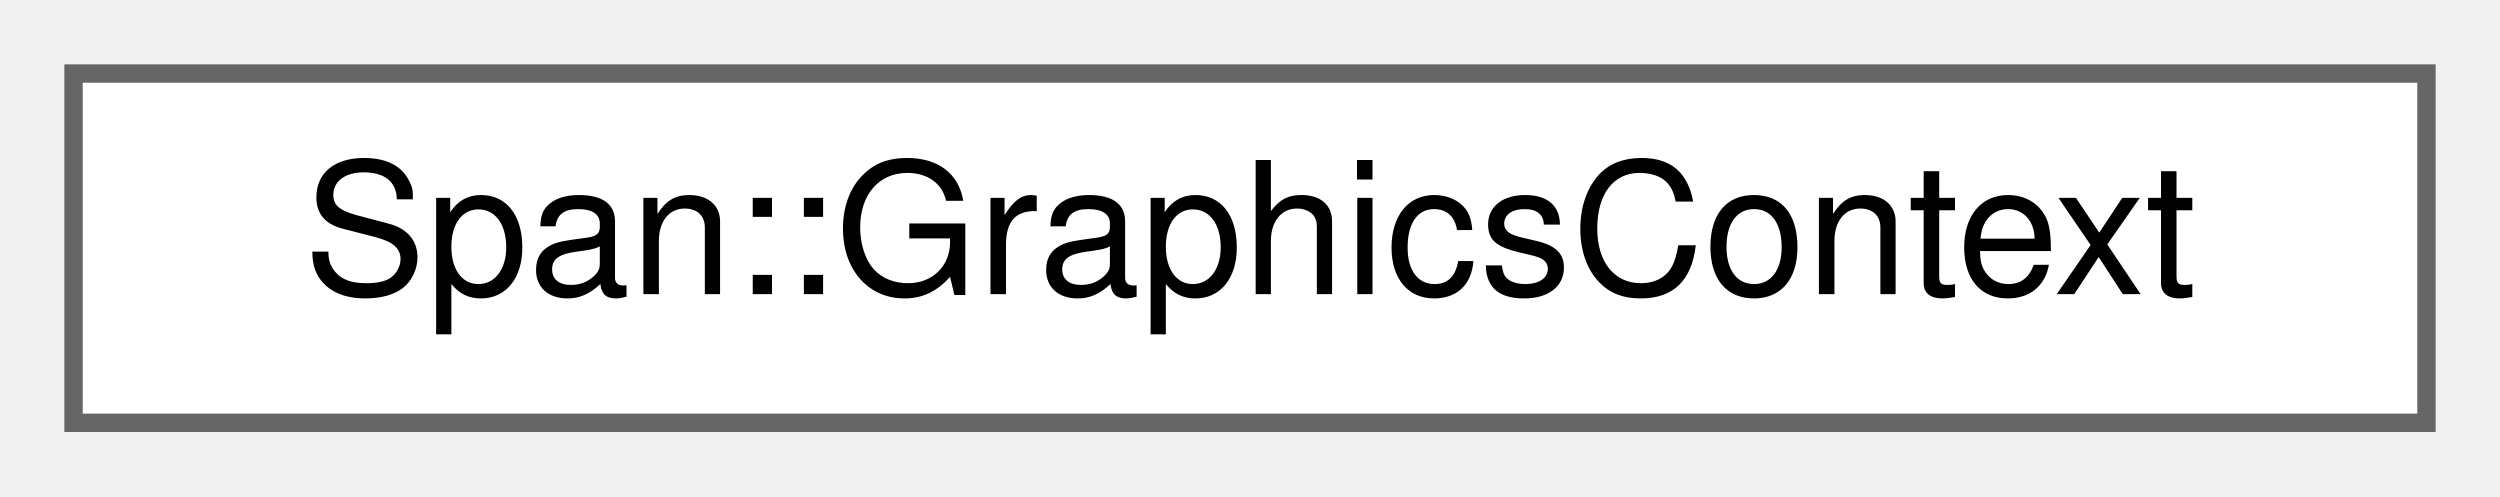
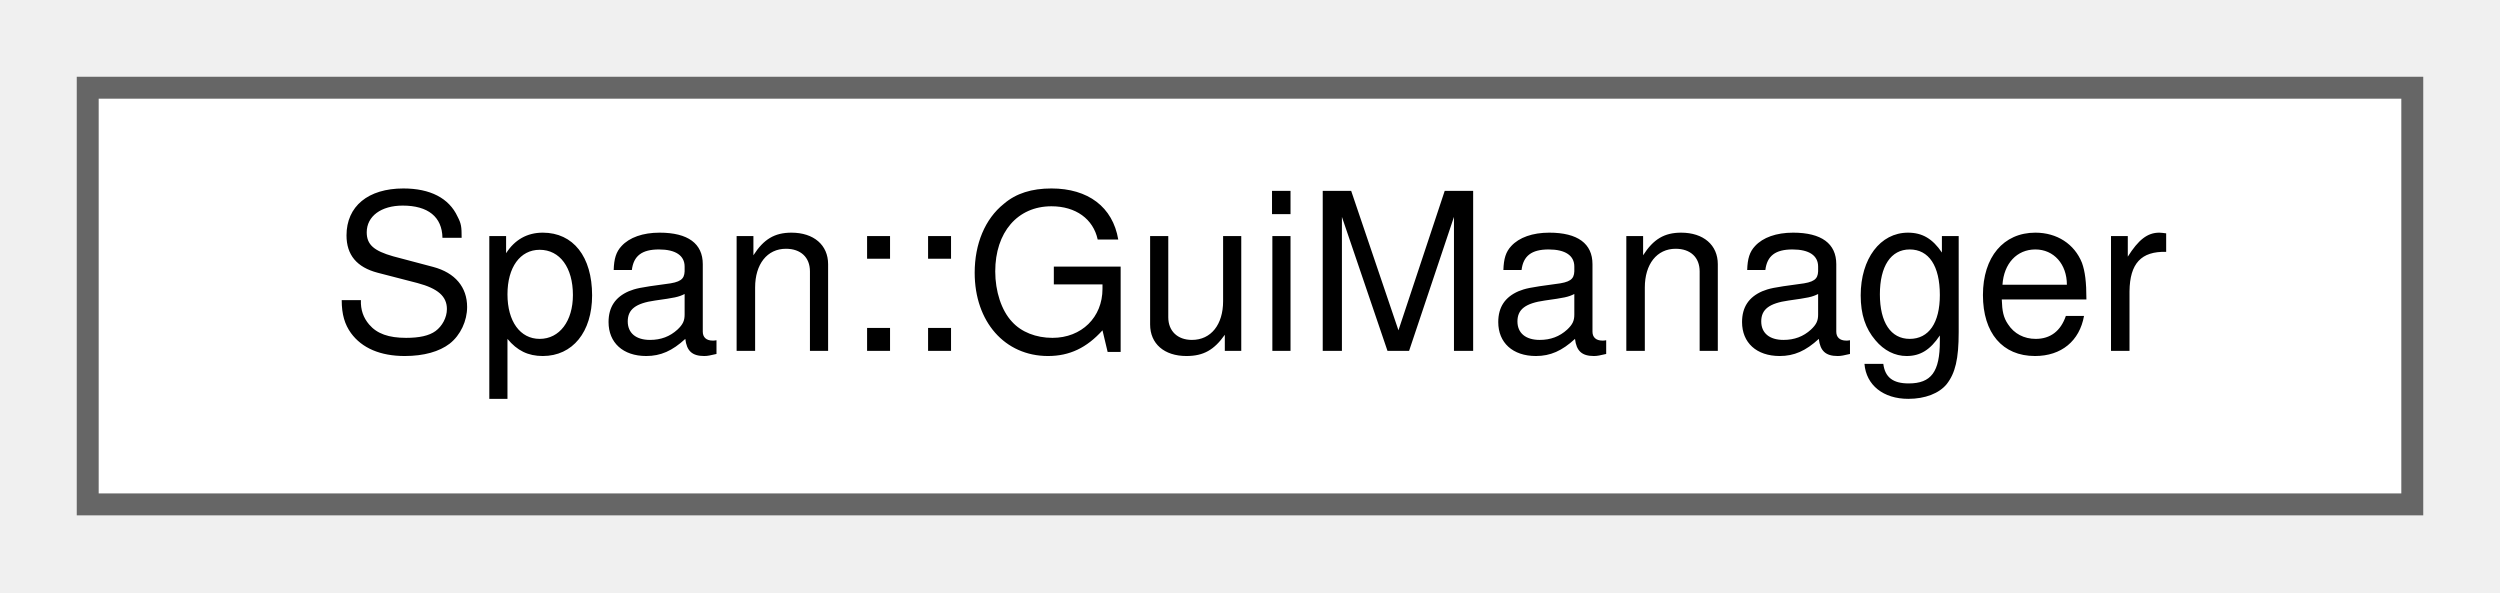
- <svg xmlns="http://www.w3.org/2000/svg" xmlns:xlink="http://www.w3.org/1999/xlink" width="136pt" height="27pt" viewBox="0.00 0.00 136.00 27.00">
+ <svg xmlns="http://www.w3.org/2000/svg" xmlns:xlink="http://www.w3.org/1999/xlink" width="114pt" height="27pt" viewBox="0.00 0.00 114.00 27.00">
  <g id="graph0" class="graph" transform="scale(1 1) rotate(0) translate(4 23)">
    <g id="Node000000" class="node">
      <g id="a_Node000000">
-         <a xlink:href="classSpan_1_1GraphicsContext.html" target="_top" xlink:title="🎮 GPUコンテキストのラッパー。描画パイプラインの基盤。">
-           <polygon fill="white" stroke="#666666" points="128,-19 0,-19 0,0 128,0 128,-19" />
-           <text text-anchor="middle" x="64" y="-7" font-family="Helvetica,sans-Serif" font-size="10.00">Span::GraphicsContext</text>
+         <a xlink:href="classSpan_1_1GuiManager.html" target="_top" xlink:title="🎨 エディタUI (ImGui)の統括マネージャー。">
+           <polygon fill="white" stroke="#666666" points="106,-19 0,-19 0,0 106,0 106,-19" />
+           <text text-anchor="middle" x="53" y="-7" font-family="Helvetica,sans-Serif" font-size="10.00">Span::GuiManager</text>
        </a>
      </g>
    </g>
  </g>
</svg>
